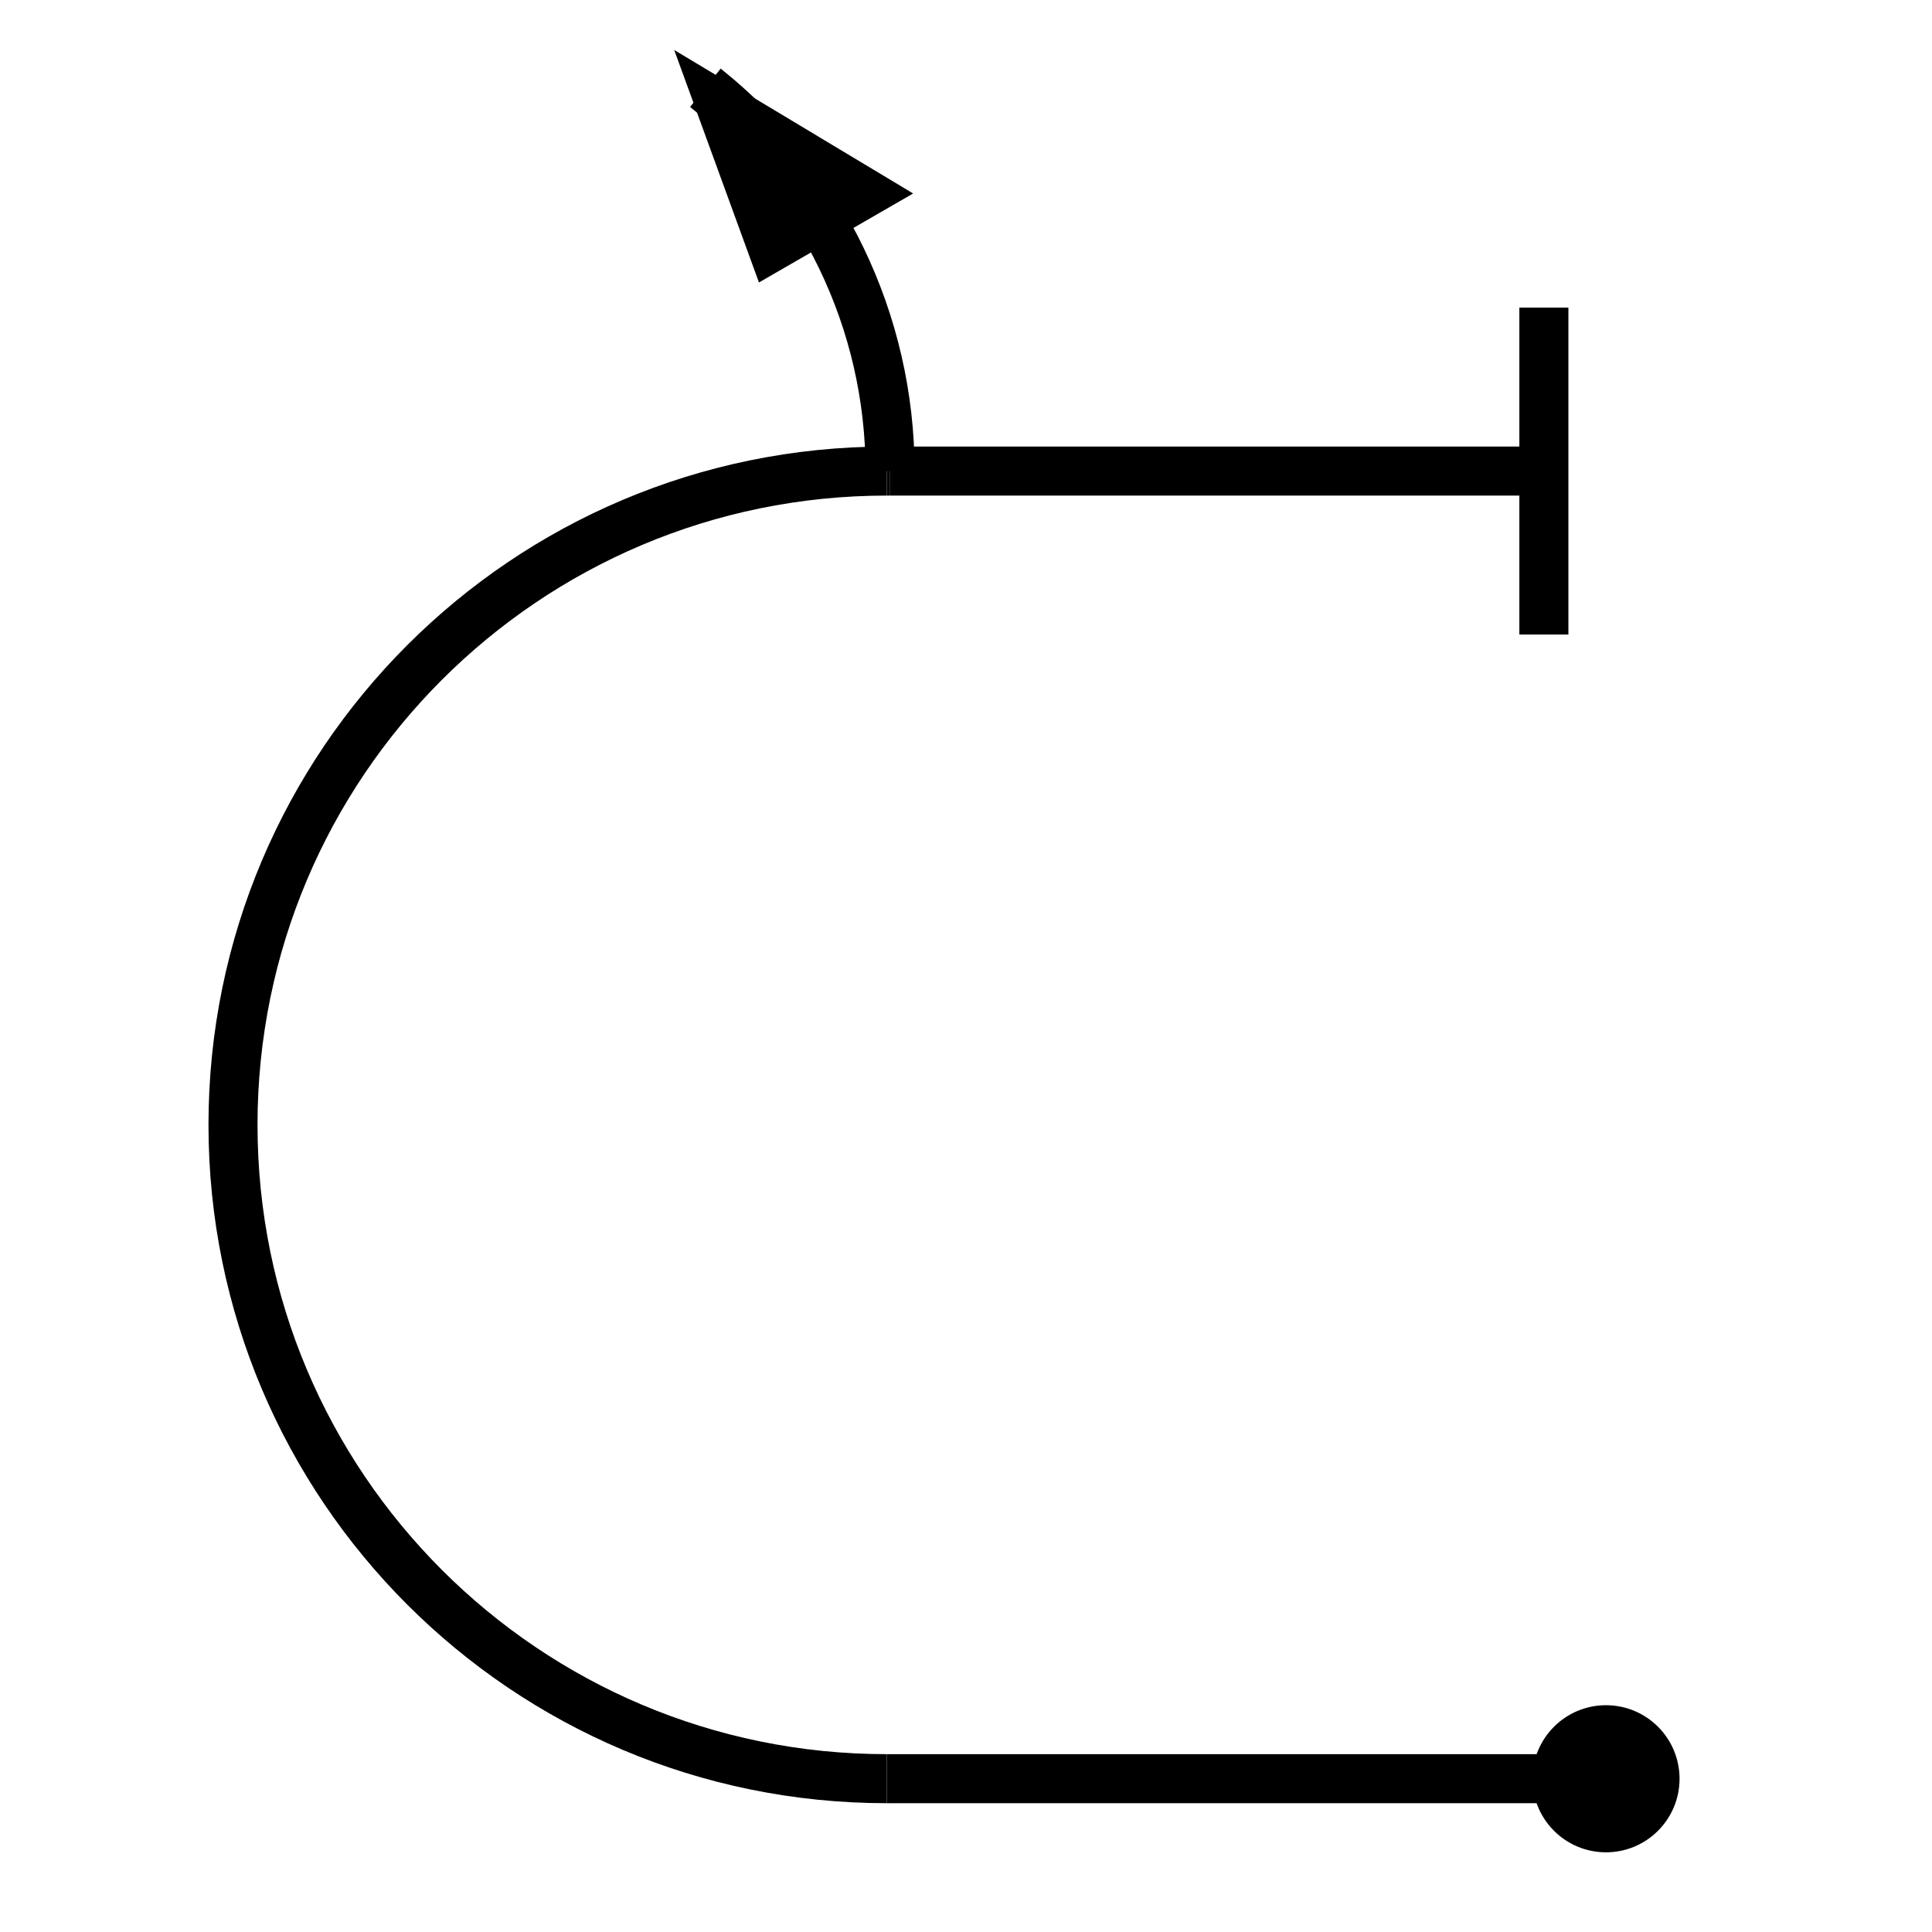
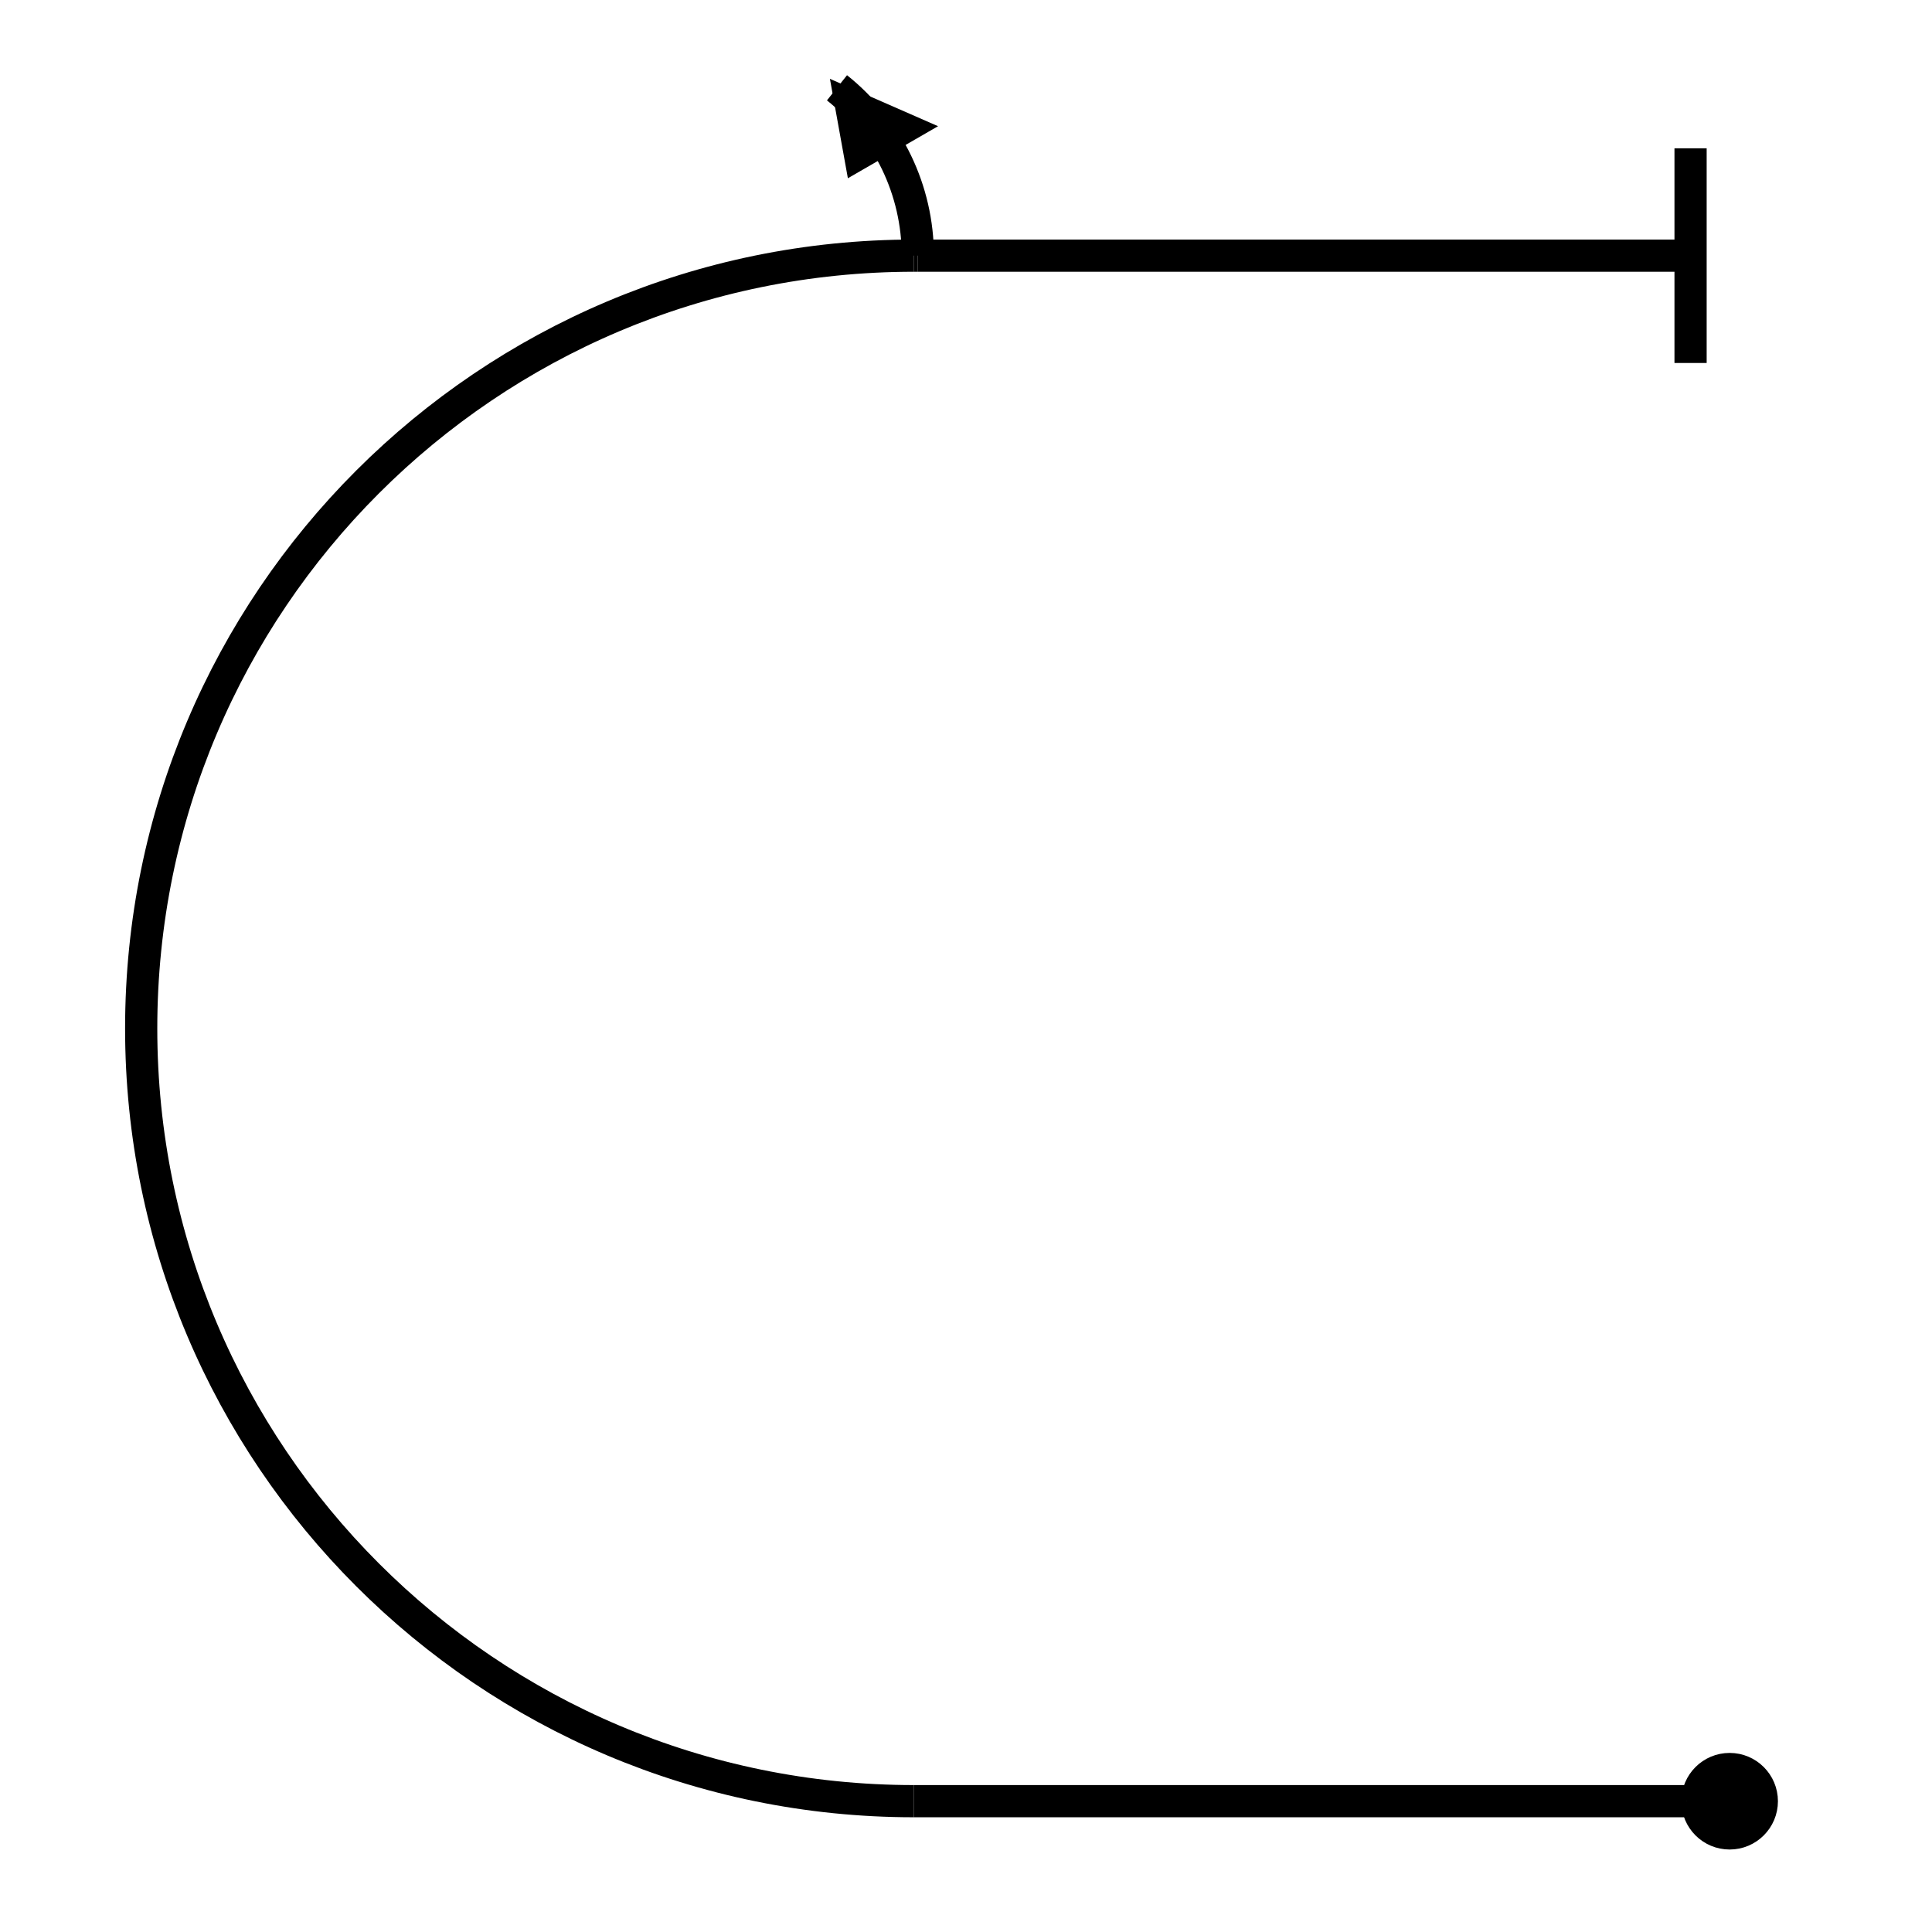
- <svg xmlns="http://www.w3.org/2000/svg" version="1.2" baseProfile="tiny" id="selectedFigureSvg" width="100px" height="100px" viewBox="-88.48 -108.82 98.65 118.2">
+ <svg xmlns="http://www.w3.org/2000/svg" version="1.2" baseProfile="tiny" id="selectedFigureSvg" width="100px" height="100px" viewBox="-155.68 -167.82 169.06 180.01">
  <g id="sequence">
    <g id="figure-2">
      <path d="M 0,0 m -4,0 a4,4 0 1 1 0,0.01" style="stroke: black; stroke-width: 1px; fill: black;" />
-       <path d="M -4,0 l -40,0" style="stroke: black; stroke-width: 3px; fill: none;" class="line" id="figure-2-roll0-gap0" />
-       <path d="M -44,0 a40,40 0 0 1 0,-80" style="stroke: black; stroke-width: 3px; fill: none;" />
-       <path d="M -44,-80 l 0.2,0" style="stroke: black; stroke-width: 3px; fill: none;" class="line" id="figure-2-roll1-gap0" />
-       <path d="M -43.8,-80 m -11.3,-23.45 l 10.74,6.45 l -6.93,4 z" style="stroke: black; stroke-width: 2px; fill: black;" />
-       <path d="M -43.8,-80 m -11.3,-23.45 a 30,30 0 0 1 11.3,23.45 " style="stroke: black; stroke-width: 3px; fill: none;" />
-       <path d="M -43.8,-80 l 40,0" style="stroke: black; stroke-width: 3px; fill: none;" class="line" id="figure-2-exit" />
-       <path d="M -3.8,-80 l 0,-10 l 0,20" style="stroke: black; stroke-width: 3px; fill: none;" />
+       <path d="M -4,0 l -72,0" style="stroke: black; stroke-width: 3px; fill: none; " class="line" id="figure-2-roll0-gap0" />
+       <path d="M -76,0 a72,72 0 0 1 0,-144" style="stroke: black; stroke-width: 3px; fill: none; " />
+       <path d="M -76,-144 l 0.36,0" style="stroke: black; stroke-width: 3px; fill: none; " class="line" id="figure-2-roll1-gap0" />
+       <path d="M -75.64,-144 m -7.53,-15.64 l 8.31,3.64 l -6.93,4 z" style="stroke: black; stroke-width: 1px; fill: black;" />
+       <path d="M -75.64,-144 m -7.53,-15.64 a 20,20 0 0 1 7.53,15.64 " style="stroke: black; stroke-width: 3px; fill: none; " />
+       <path d="M -75.64,-144 l 72,0" style="stroke: black; stroke-width: 3px; fill: none; " class="line" id="figure-2-exit" />
+       <path d="M -3.64,-144 m 0,-10 l 0,20" style="stroke: black; stroke-width: 3px; fill: none; " />
    </g>
  </g>
</svg>
